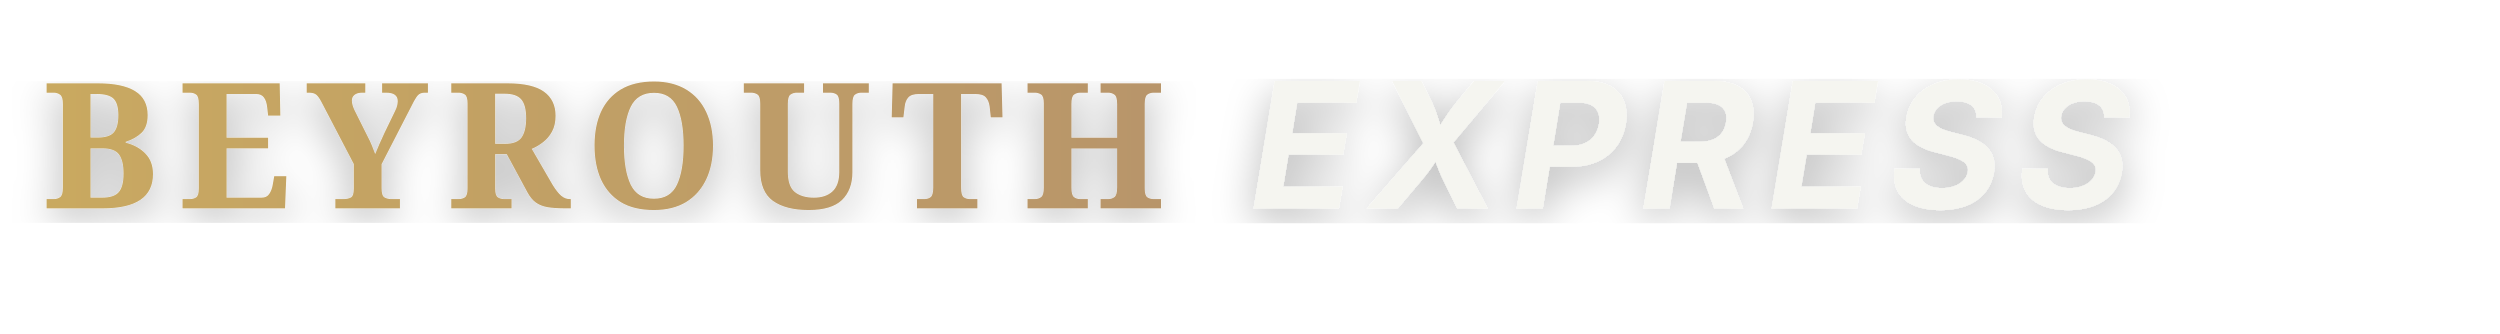
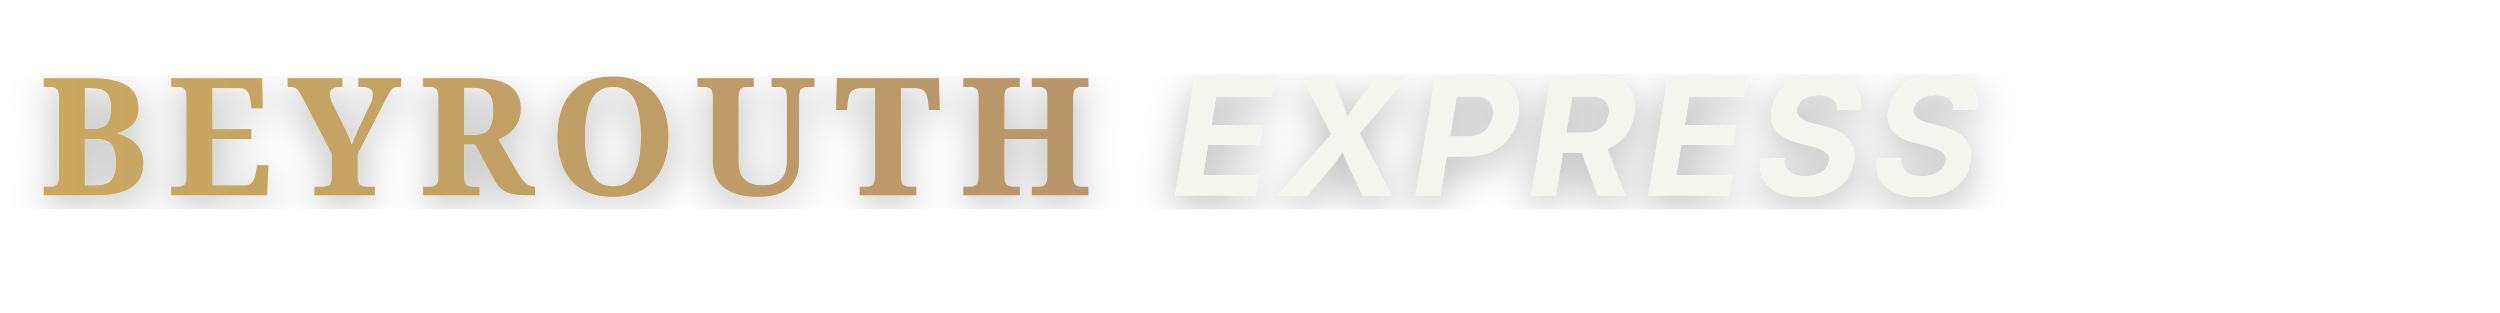
- <svg xmlns="http://www.w3.org/2000/svg" viewBox="0 0 300 40" fill="none">
+ <svg xmlns="http://www.w3.org/2000/svg" viewBox="0 0 320 40" fill="none">
  <defs>
    <linearGradient id="softGold" x1="0%" y1="0%" x2="100%" y2="0%">
      <stop offset="0%" style="stop-color:#C9A961" />
      <stop offset="100%" style="stop-color:#B8956A" />
    </linearGradient>
    <filter id="shadow">
      <feDropShadow dx="0" dy="1.5" stdDeviation="2.5" flood-color="#000" flood-opacity="0.3" />
    </filter>
  </defs>
  <text x="5" y="25" font-family="'DM Serif Display', Georgia, serif" font-size="21" font-weight="600" letter-spacing="2.2" fill="url(#softGold)" filter="url(#shadow)">
    BEYROUTH
  </text>
-   <text x="150" y="25" font-family="-apple-system, sans-serif" font-size="21" font-weight="700" font-style="italic" letter-spacing="1.6" fill="#F5F5F0" filter="url(#shadow)">
+   <text x="150" y="25" font-family="-apple-system, sans-serif" font-size="21" font-weight="700" font-style="italic" letter-spacing="1.2" fill="#F5F5F0" filter="url(#shadow)">
    EXPRESS
  </text>
</svg>
